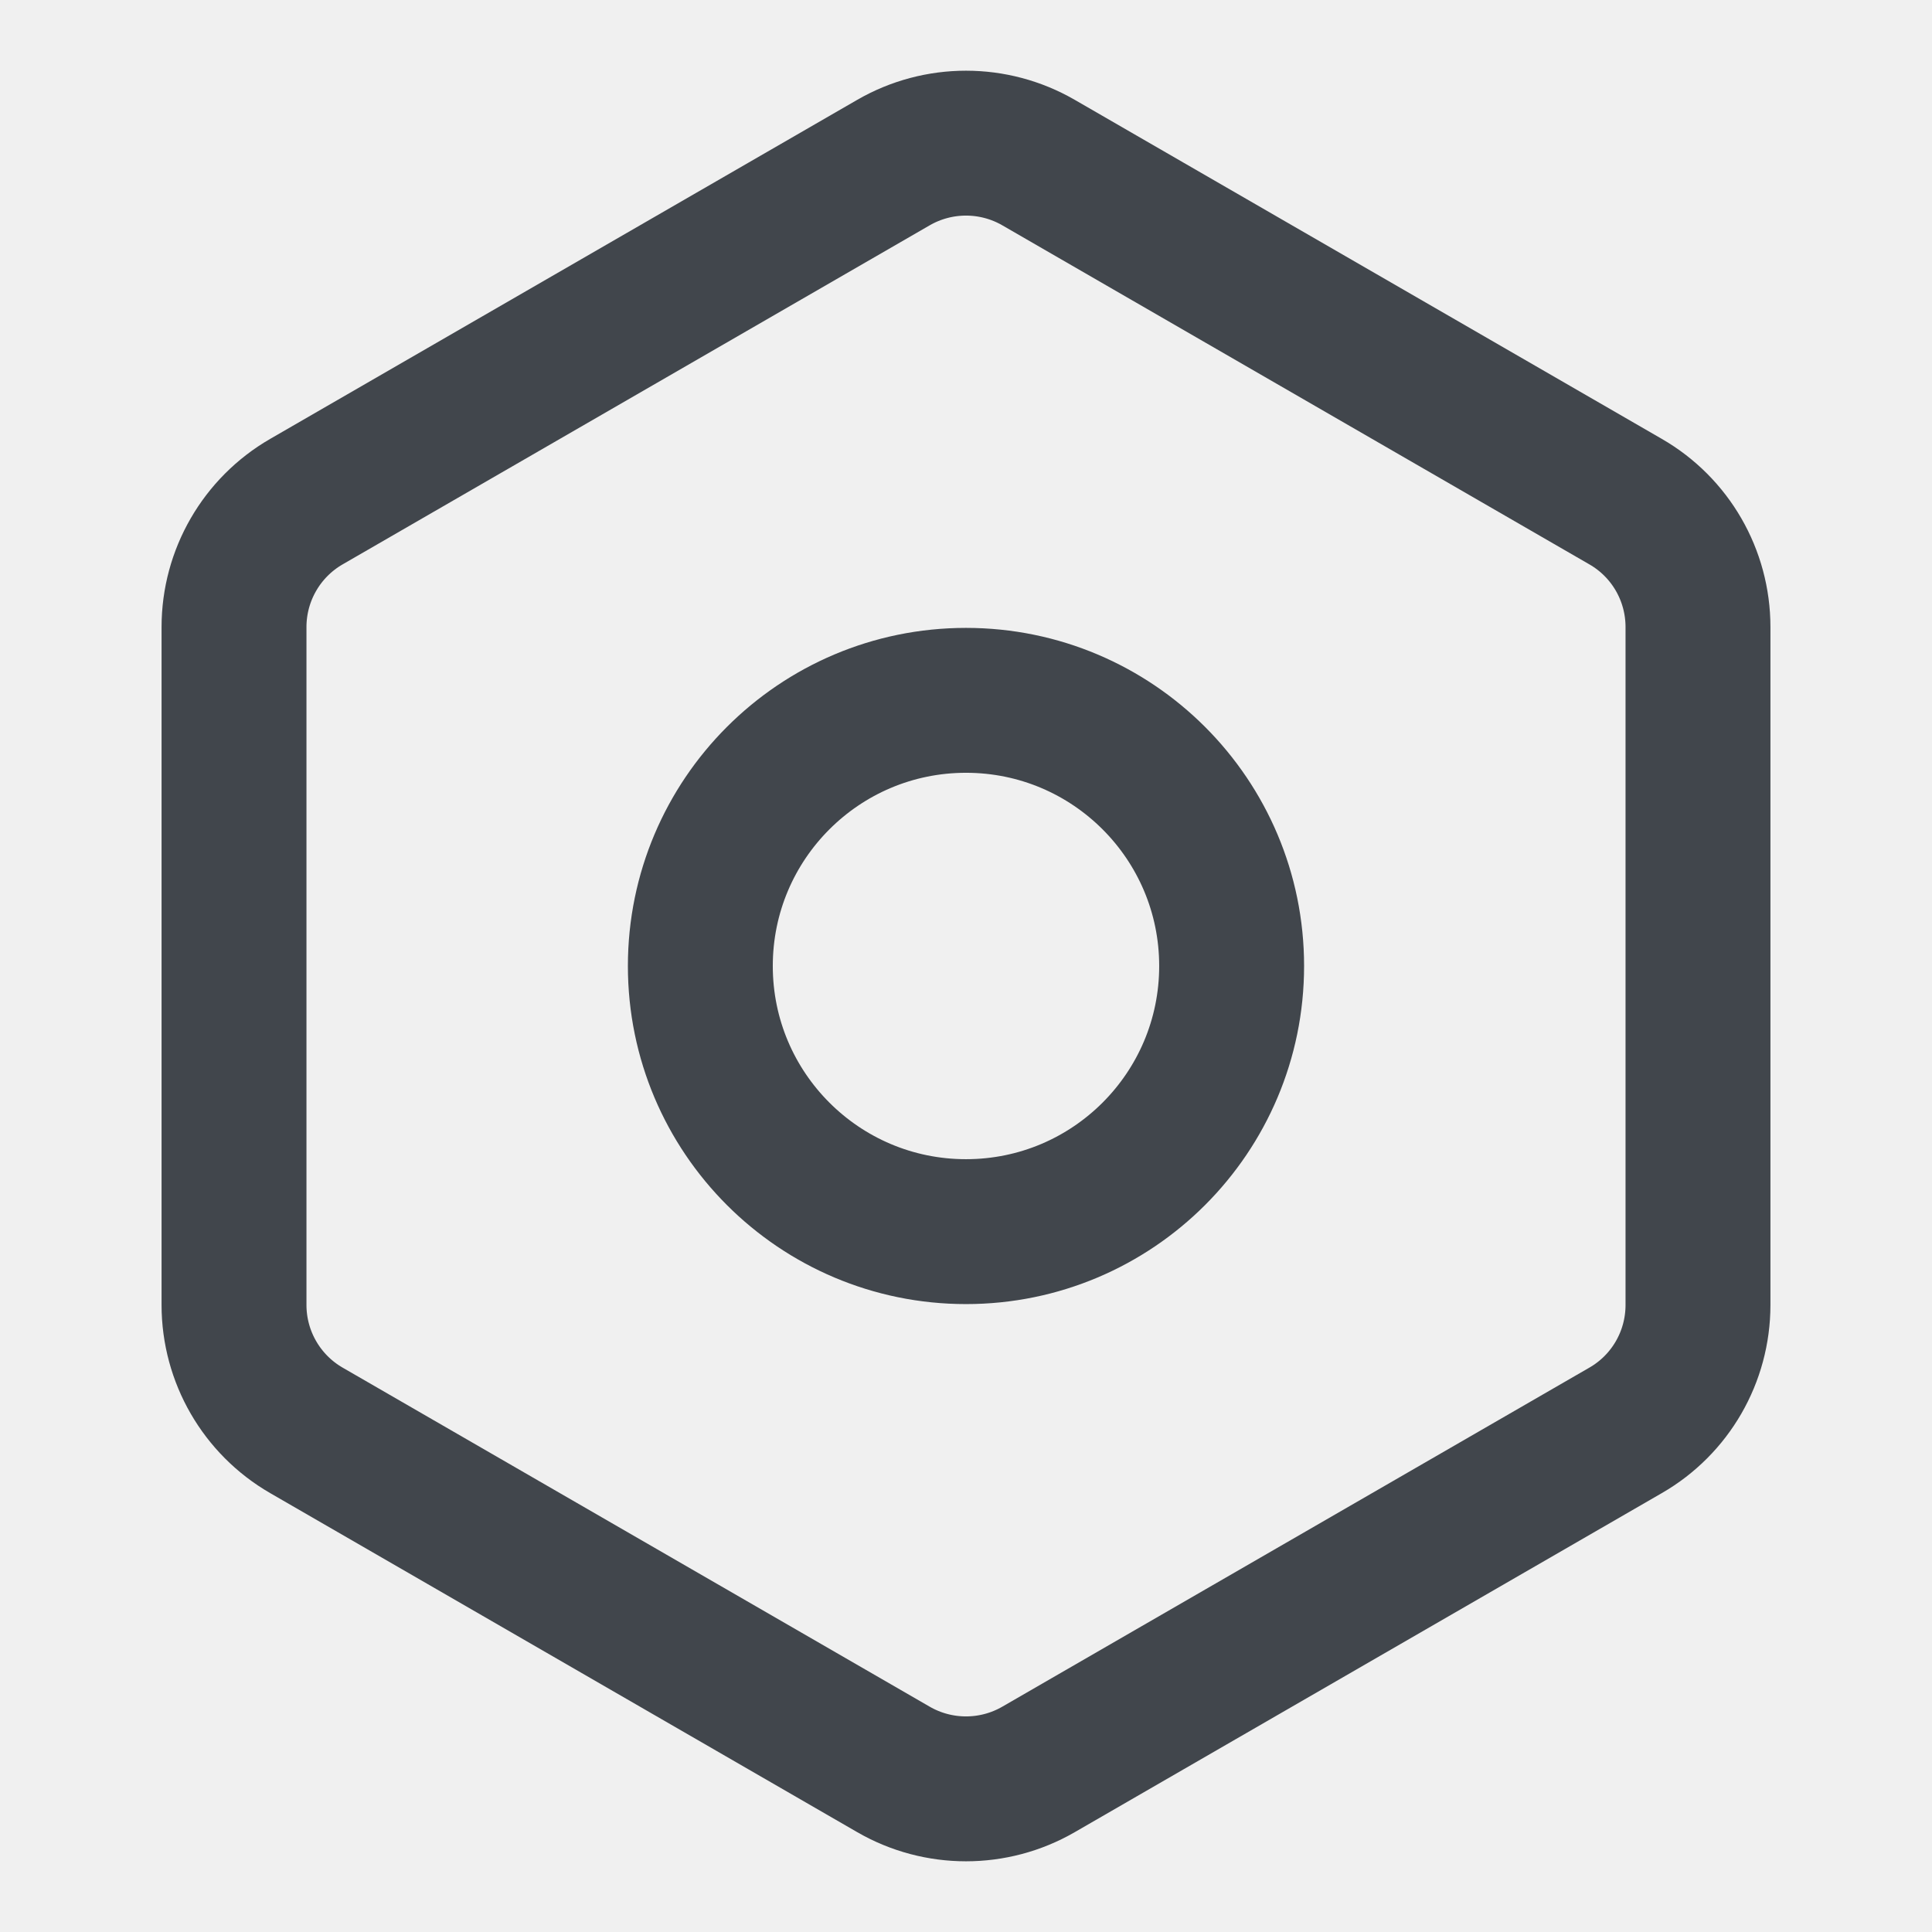
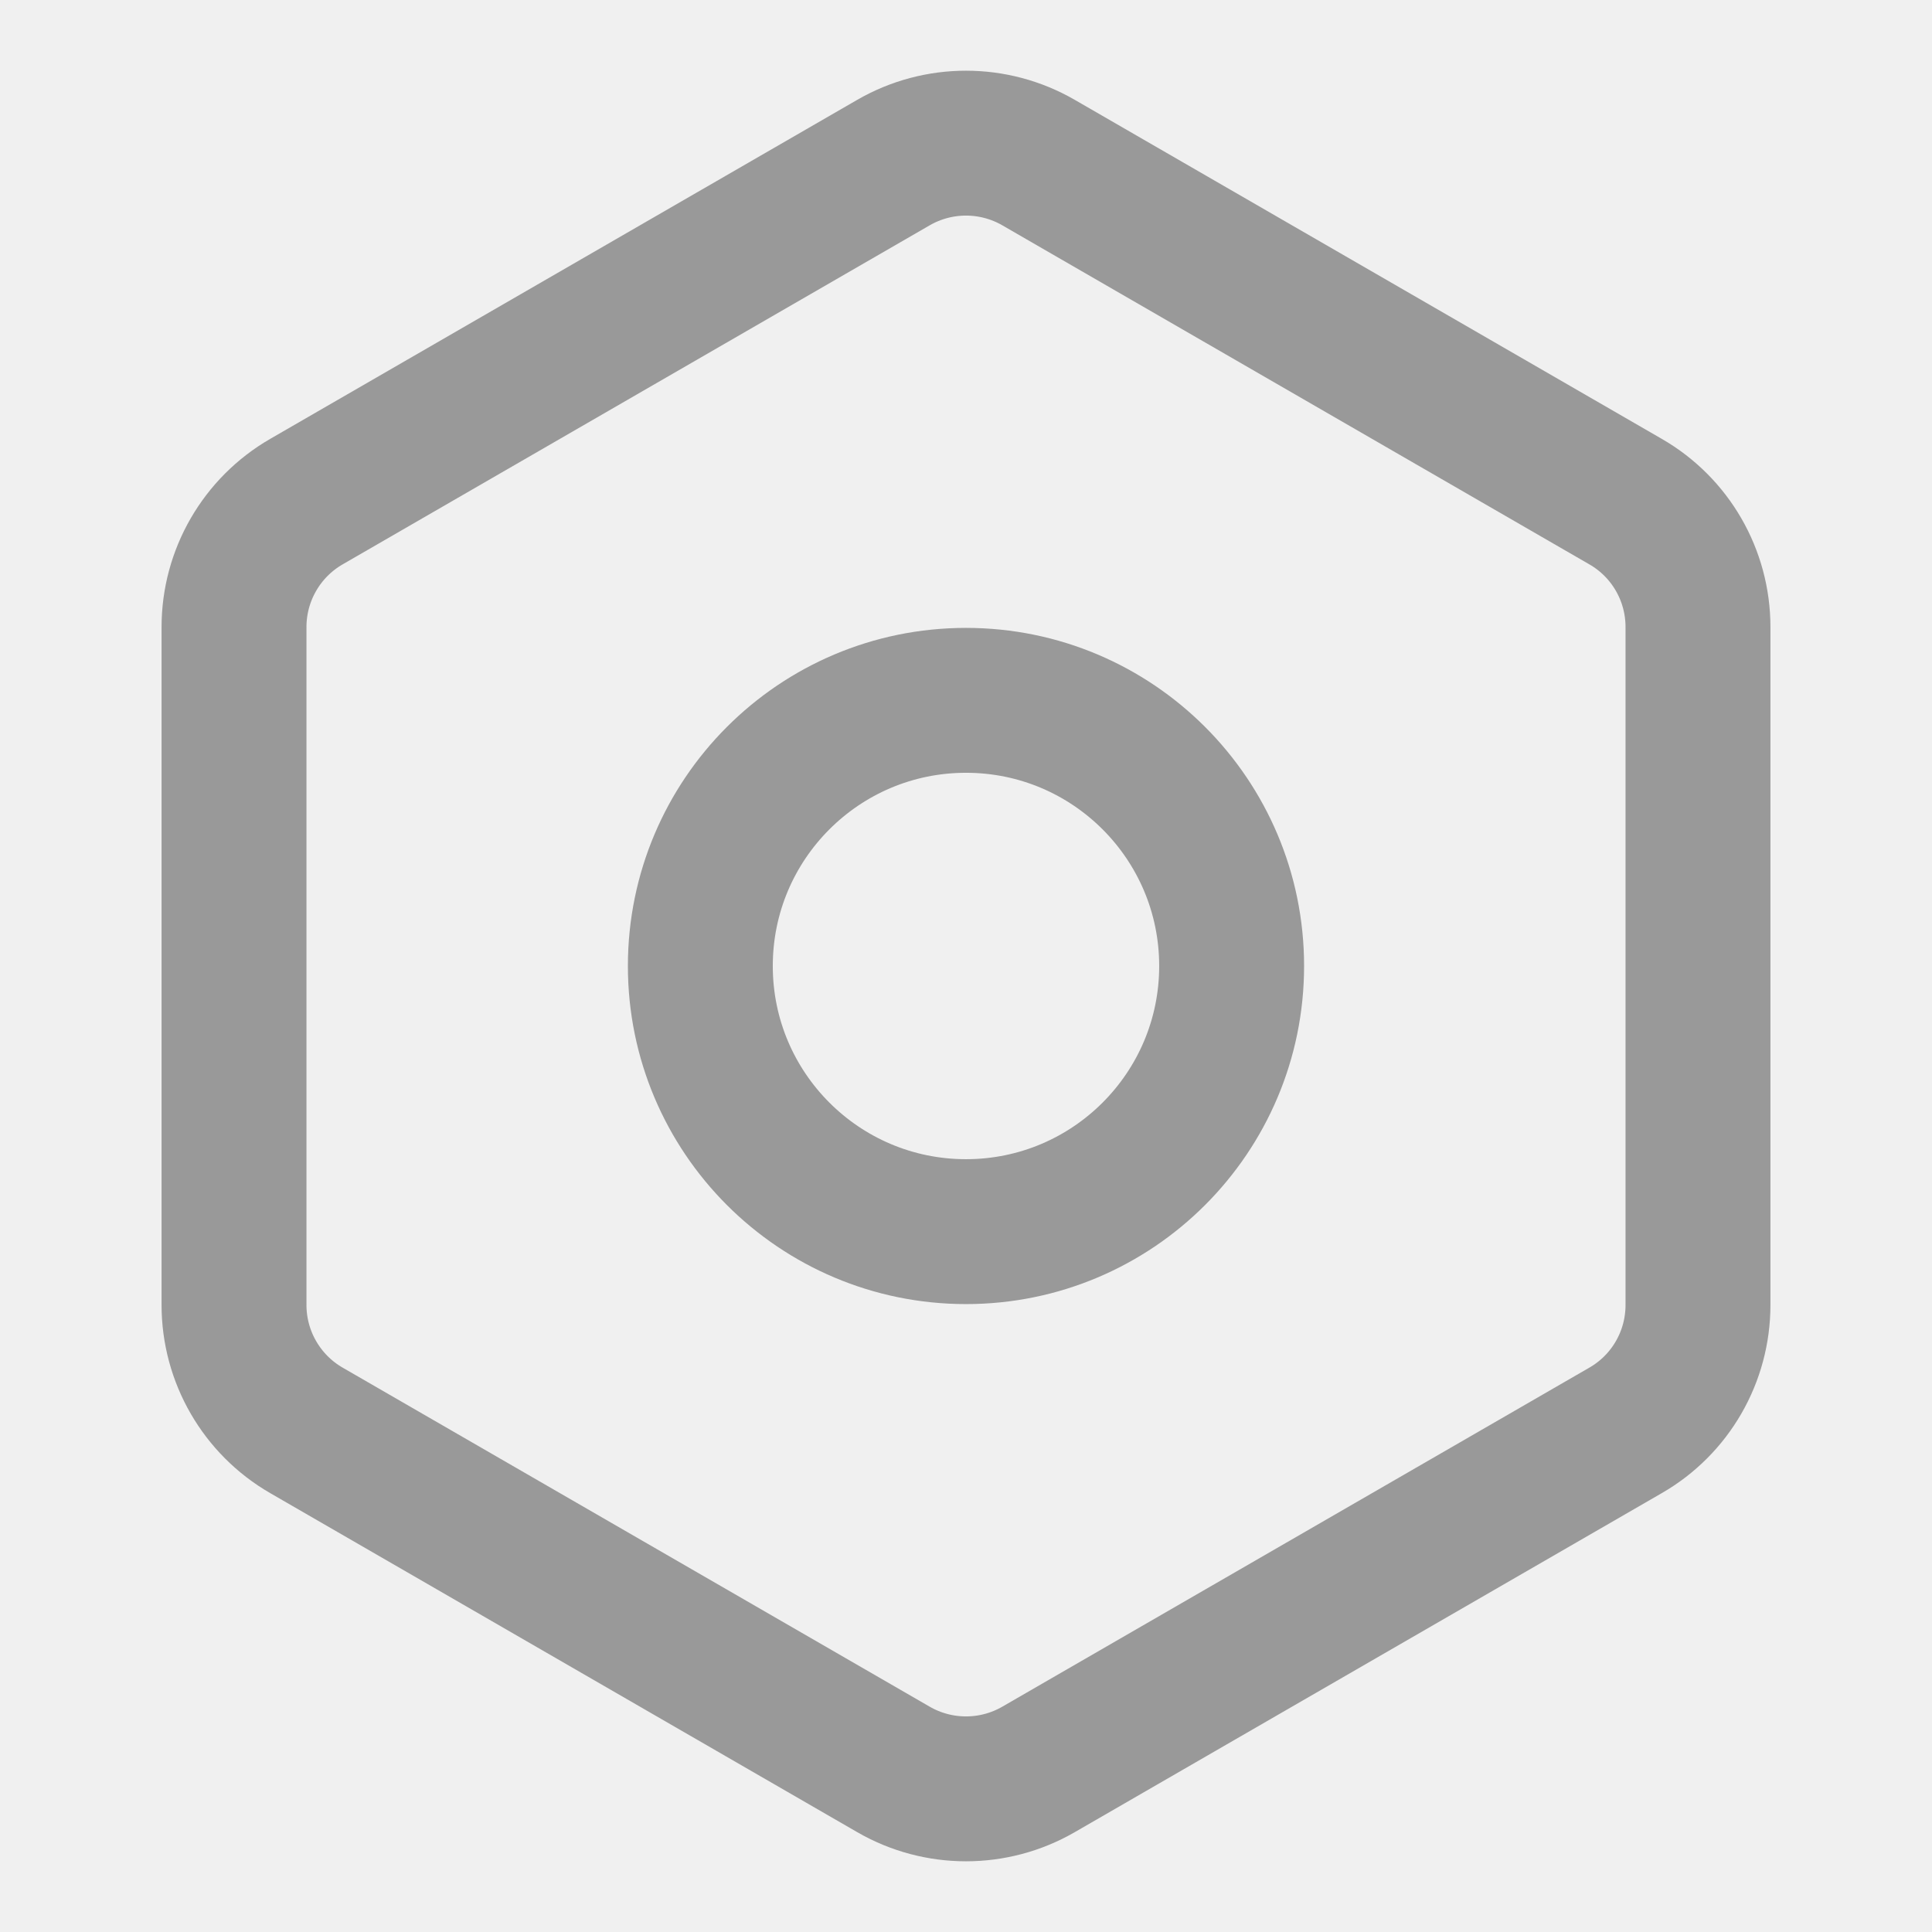
<svg xmlns="http://www.w3.org/2000/svg" width="16" height="16" viewBox="0 0 16 16" fill="none">
  <g clip-path="url(#clip0_1131_888)">
-     <circle cx="8" cy="8" r="2.2" transform="rotate(-180 7.99995 7.99995)" stroke="#41464C" stroke-width="1.2" />
-     <path fill-rule="evenodd" clip-rule="evenodd" d="M8.6 14.654C8.229 14.868 7.771 14.868 7.4 14.654L2.538 11.846C2.167 11.632 1.938 11.236 1.938 10.807L1.938 5.193C1.938 4.764 2.167 4.368 2.538 4.154L7.4 1.346C7.771 1.132 8.229 1.132 8.6 1.346L13.462 4.154C13.834 4.368 14.062 4.764 14.062 5.193L14.062 10.807C14.062 11.236 13.834 11.632 13.462 11.846L8.6 14.654Z" stroke="#41464C" stroke-width="1.2" />
+     <circle cx="8" cy="8" r="2.2" transform="rotate(-180 7.99995 7.99995)" stroke="#999999" stroke-width="1.2" />
+     <path fill-rule="evenodd" clip-rule="evenodd" d="M8.6 14.654C8.229 14.868 7.771 14.868 7.4 14.654L2.538 11.846C2.167 11.632 1.938 11.236 1.938 10.807L1.938 5.193C1.938 4.764 2.167 4.368 2.538 4.154L7.4 1.346C7.771 1.132 8.229 1.132 8.6 1.346L13.462 4.154C13.834 4.368 14.062 4.764 14.062 5.193L14.062 10.807C14.062 11.236 13.834 11.632 13.462 11.846L8.6 14.654Z" stroke="#999999" stroke-width="1.2" />
  </g>
  <defs>
    <clipPath id="clip0_1131_888">
      <rect width="16" height="16" fill="white" />
    </clipPath>
  </defs>
</svg>
